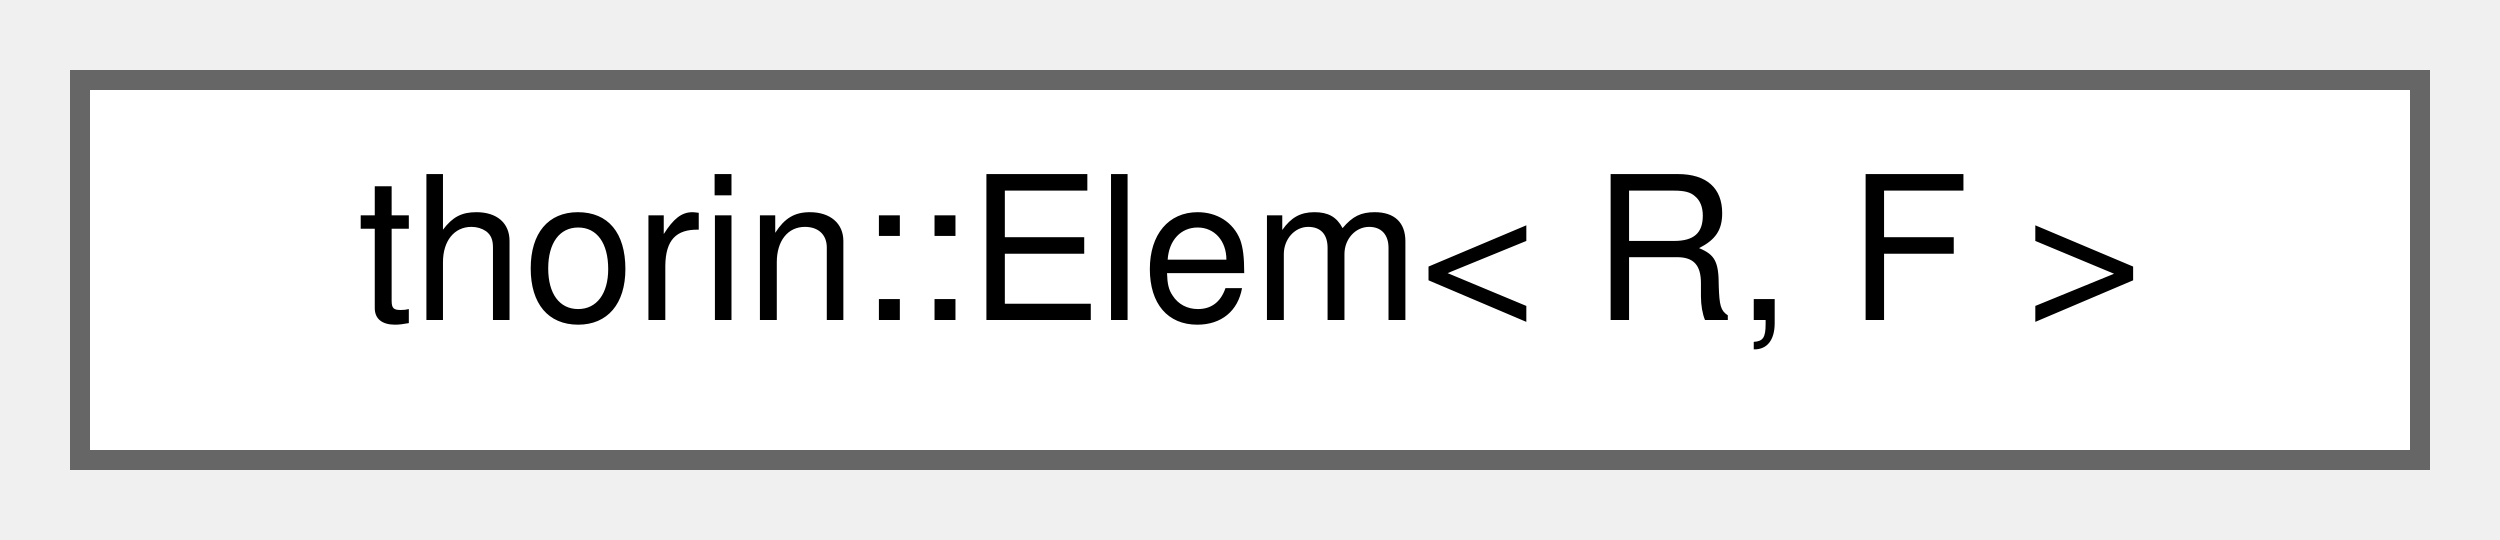
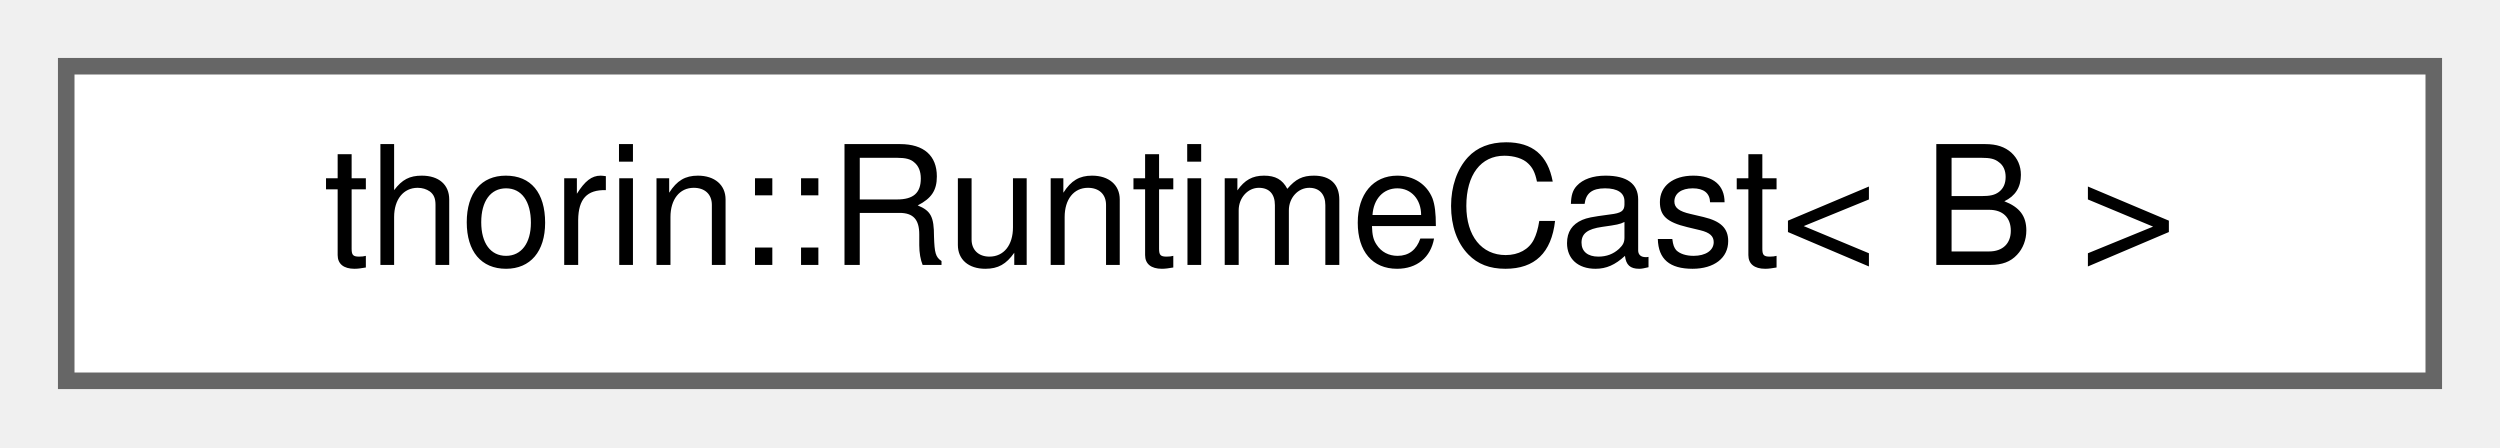
- <svg xmlns="http://www.w3.org/2000/svg" xmlns:xlink="http://www.w3.org/1999/xlink" width="125pt" height="27pt" viewBox="0.00 0.00 125.00 27.00">
+ <svg xmlns="http://www.w3.org/2000/svg" xmlns:xlink="http://www.w3.org/1999/xlink" width="151pt" height="27pt" viewBox="0.00 0.00 151.00 27.00">
  <g id="graph0" class="graph" transform="scale(1 1) rotate(0) translate(4 23)">
    <g id="node1" class="node">
      <g id="a_node1">
-         <a xlink:href="structthorin_1_1Elem.html" target="_top" xlink:title="Use with print to output complicated std::ranges::ranges.">
-           <polygon fill="white" stroke="#666666" points="117,-19 0,-19 0,0 117,0 117,-19" />
-           <text text-anchor="middle" x="58.5" y="-7" font-family="Helvetica,sans-Serif" font-size="10.00">thorin::Elem&lt; R, F &gt;</text>
+         <a xlink:href="classthorin_1_1RuntimeCast.html" target="_top" xlink:title="Inherit from this class using CRTP, for some nice dynamic_cast-style wrappers.">
+           <polygon fill="white" stroke="#666666" points="143,-19 0,-19 0,0 143,0 143,-19" />
+           <text text-anchor="middle" x="71.5" y="-7" font-family="Helvetica,sans-Serif" font-size="10.00">thorin::RuntimeCast&lt; B &gt;</text>
        </a>
      </g>
    </g>
  </g>
</svg>
